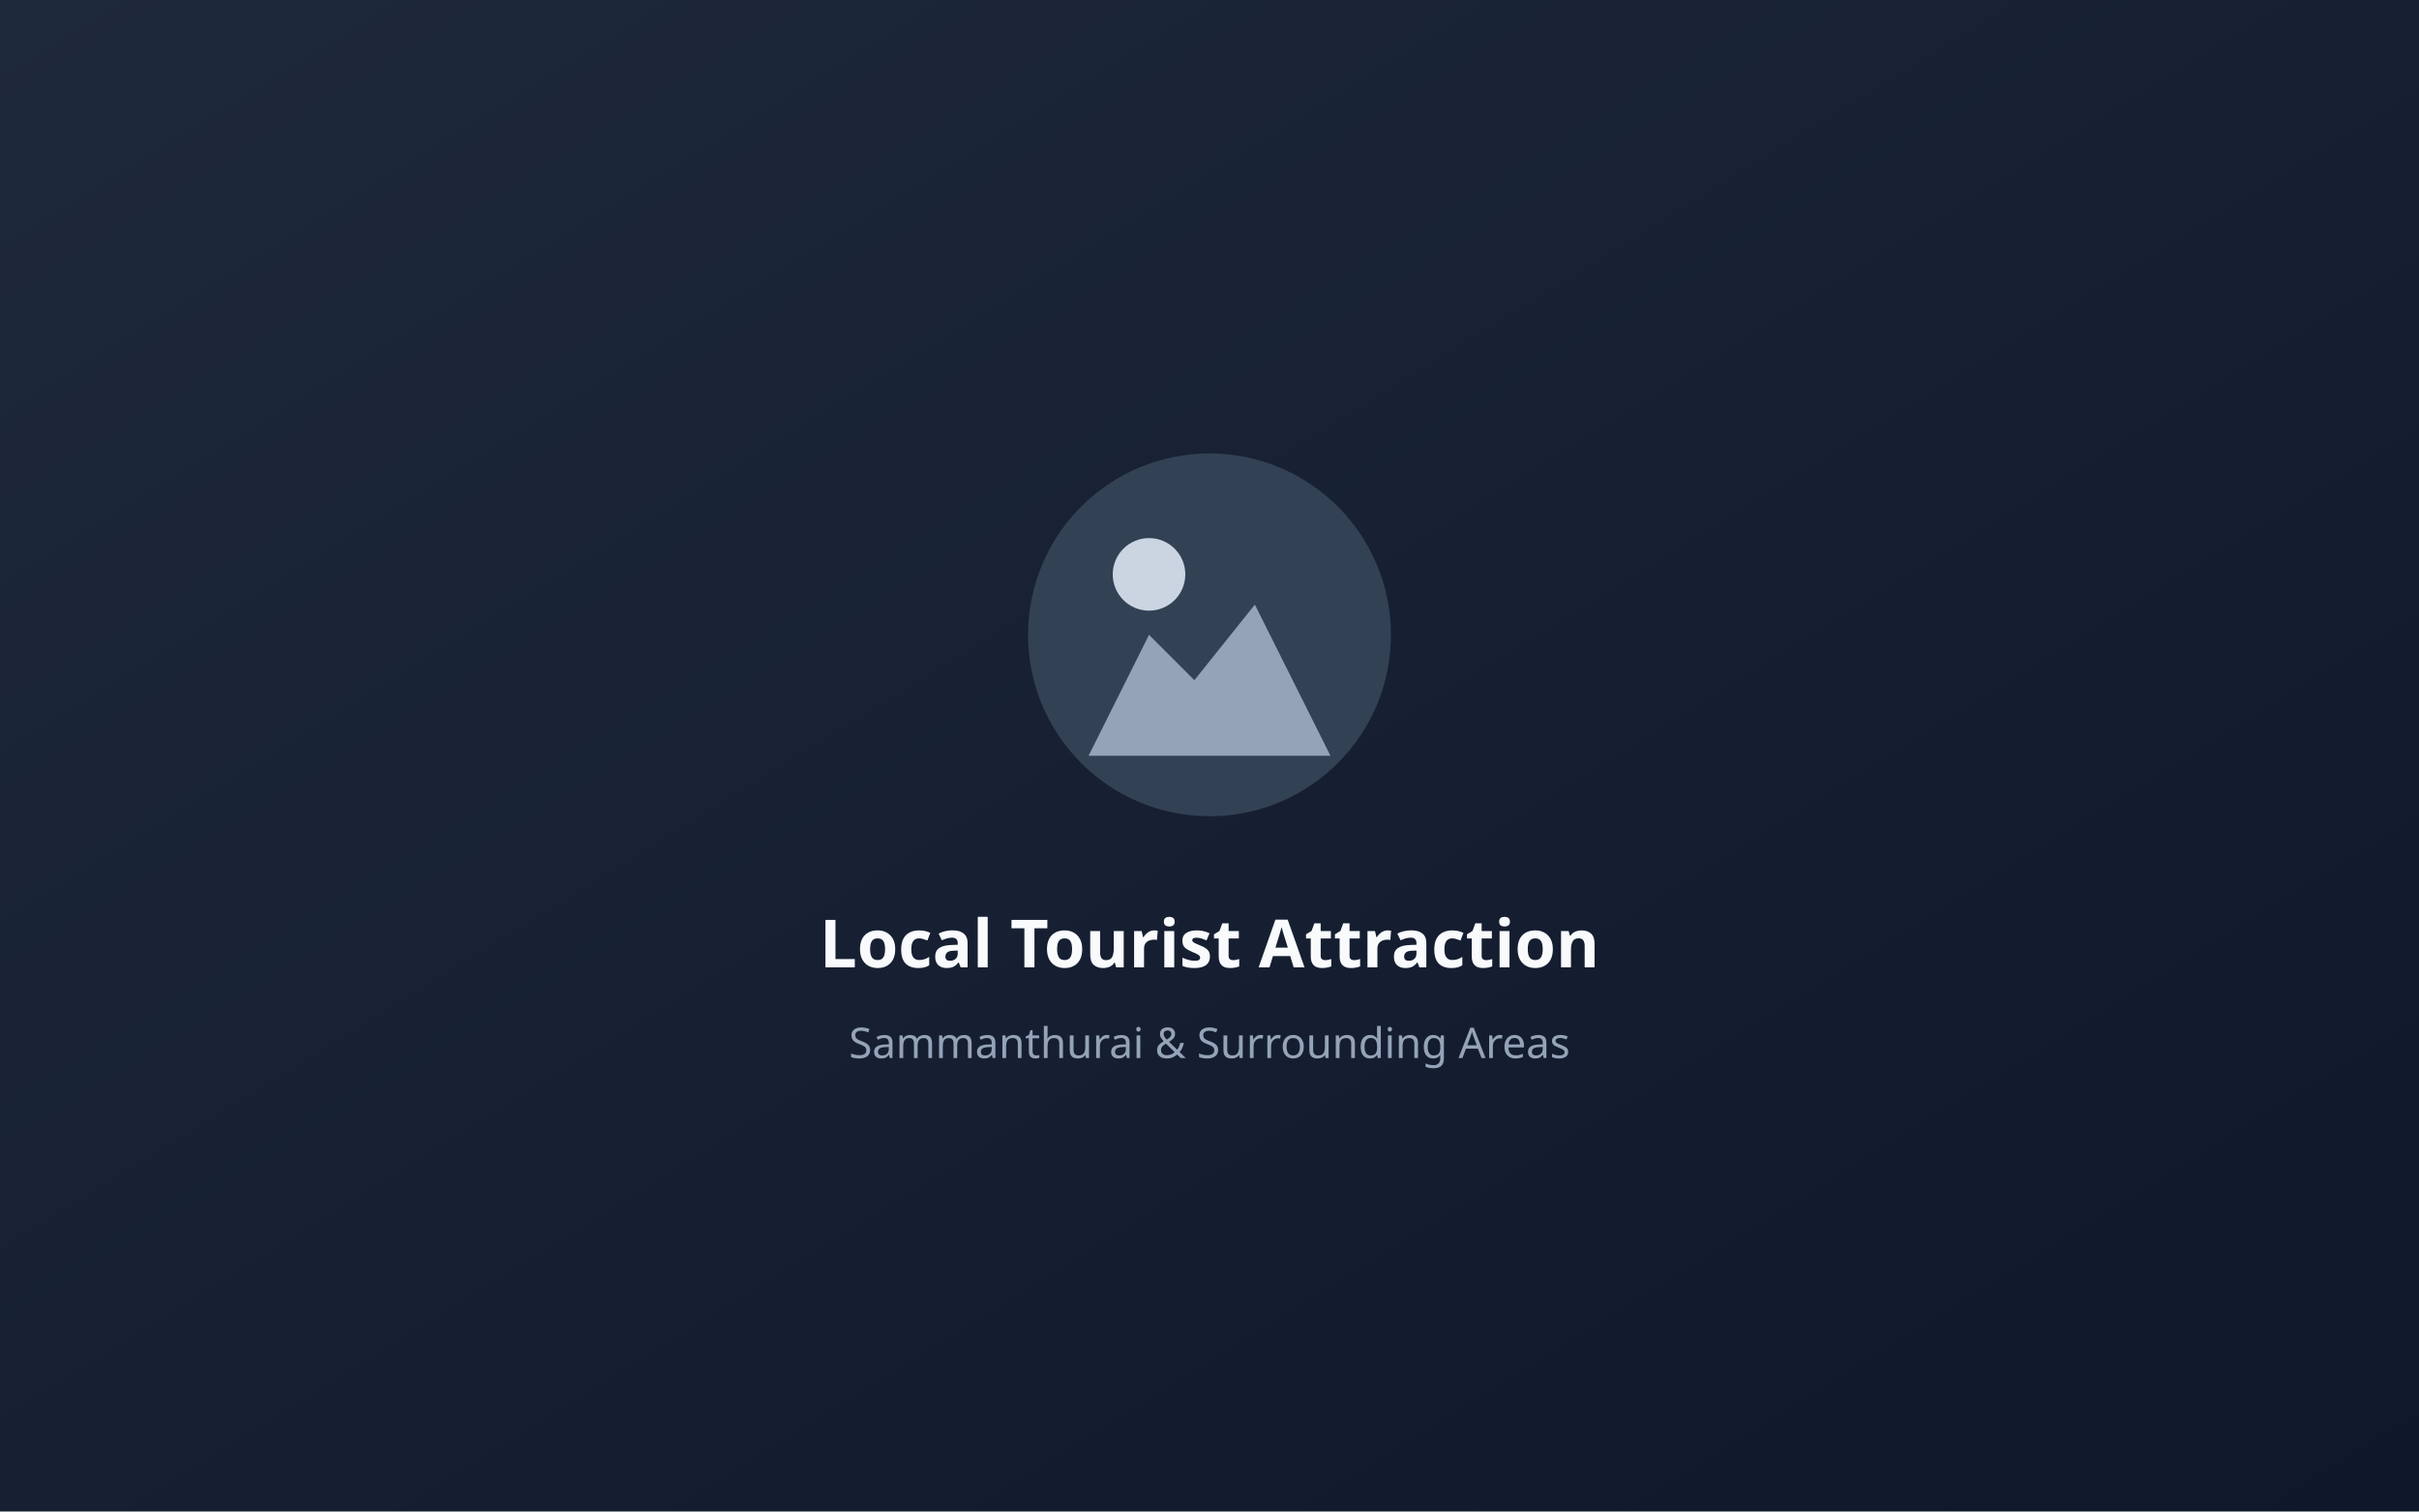
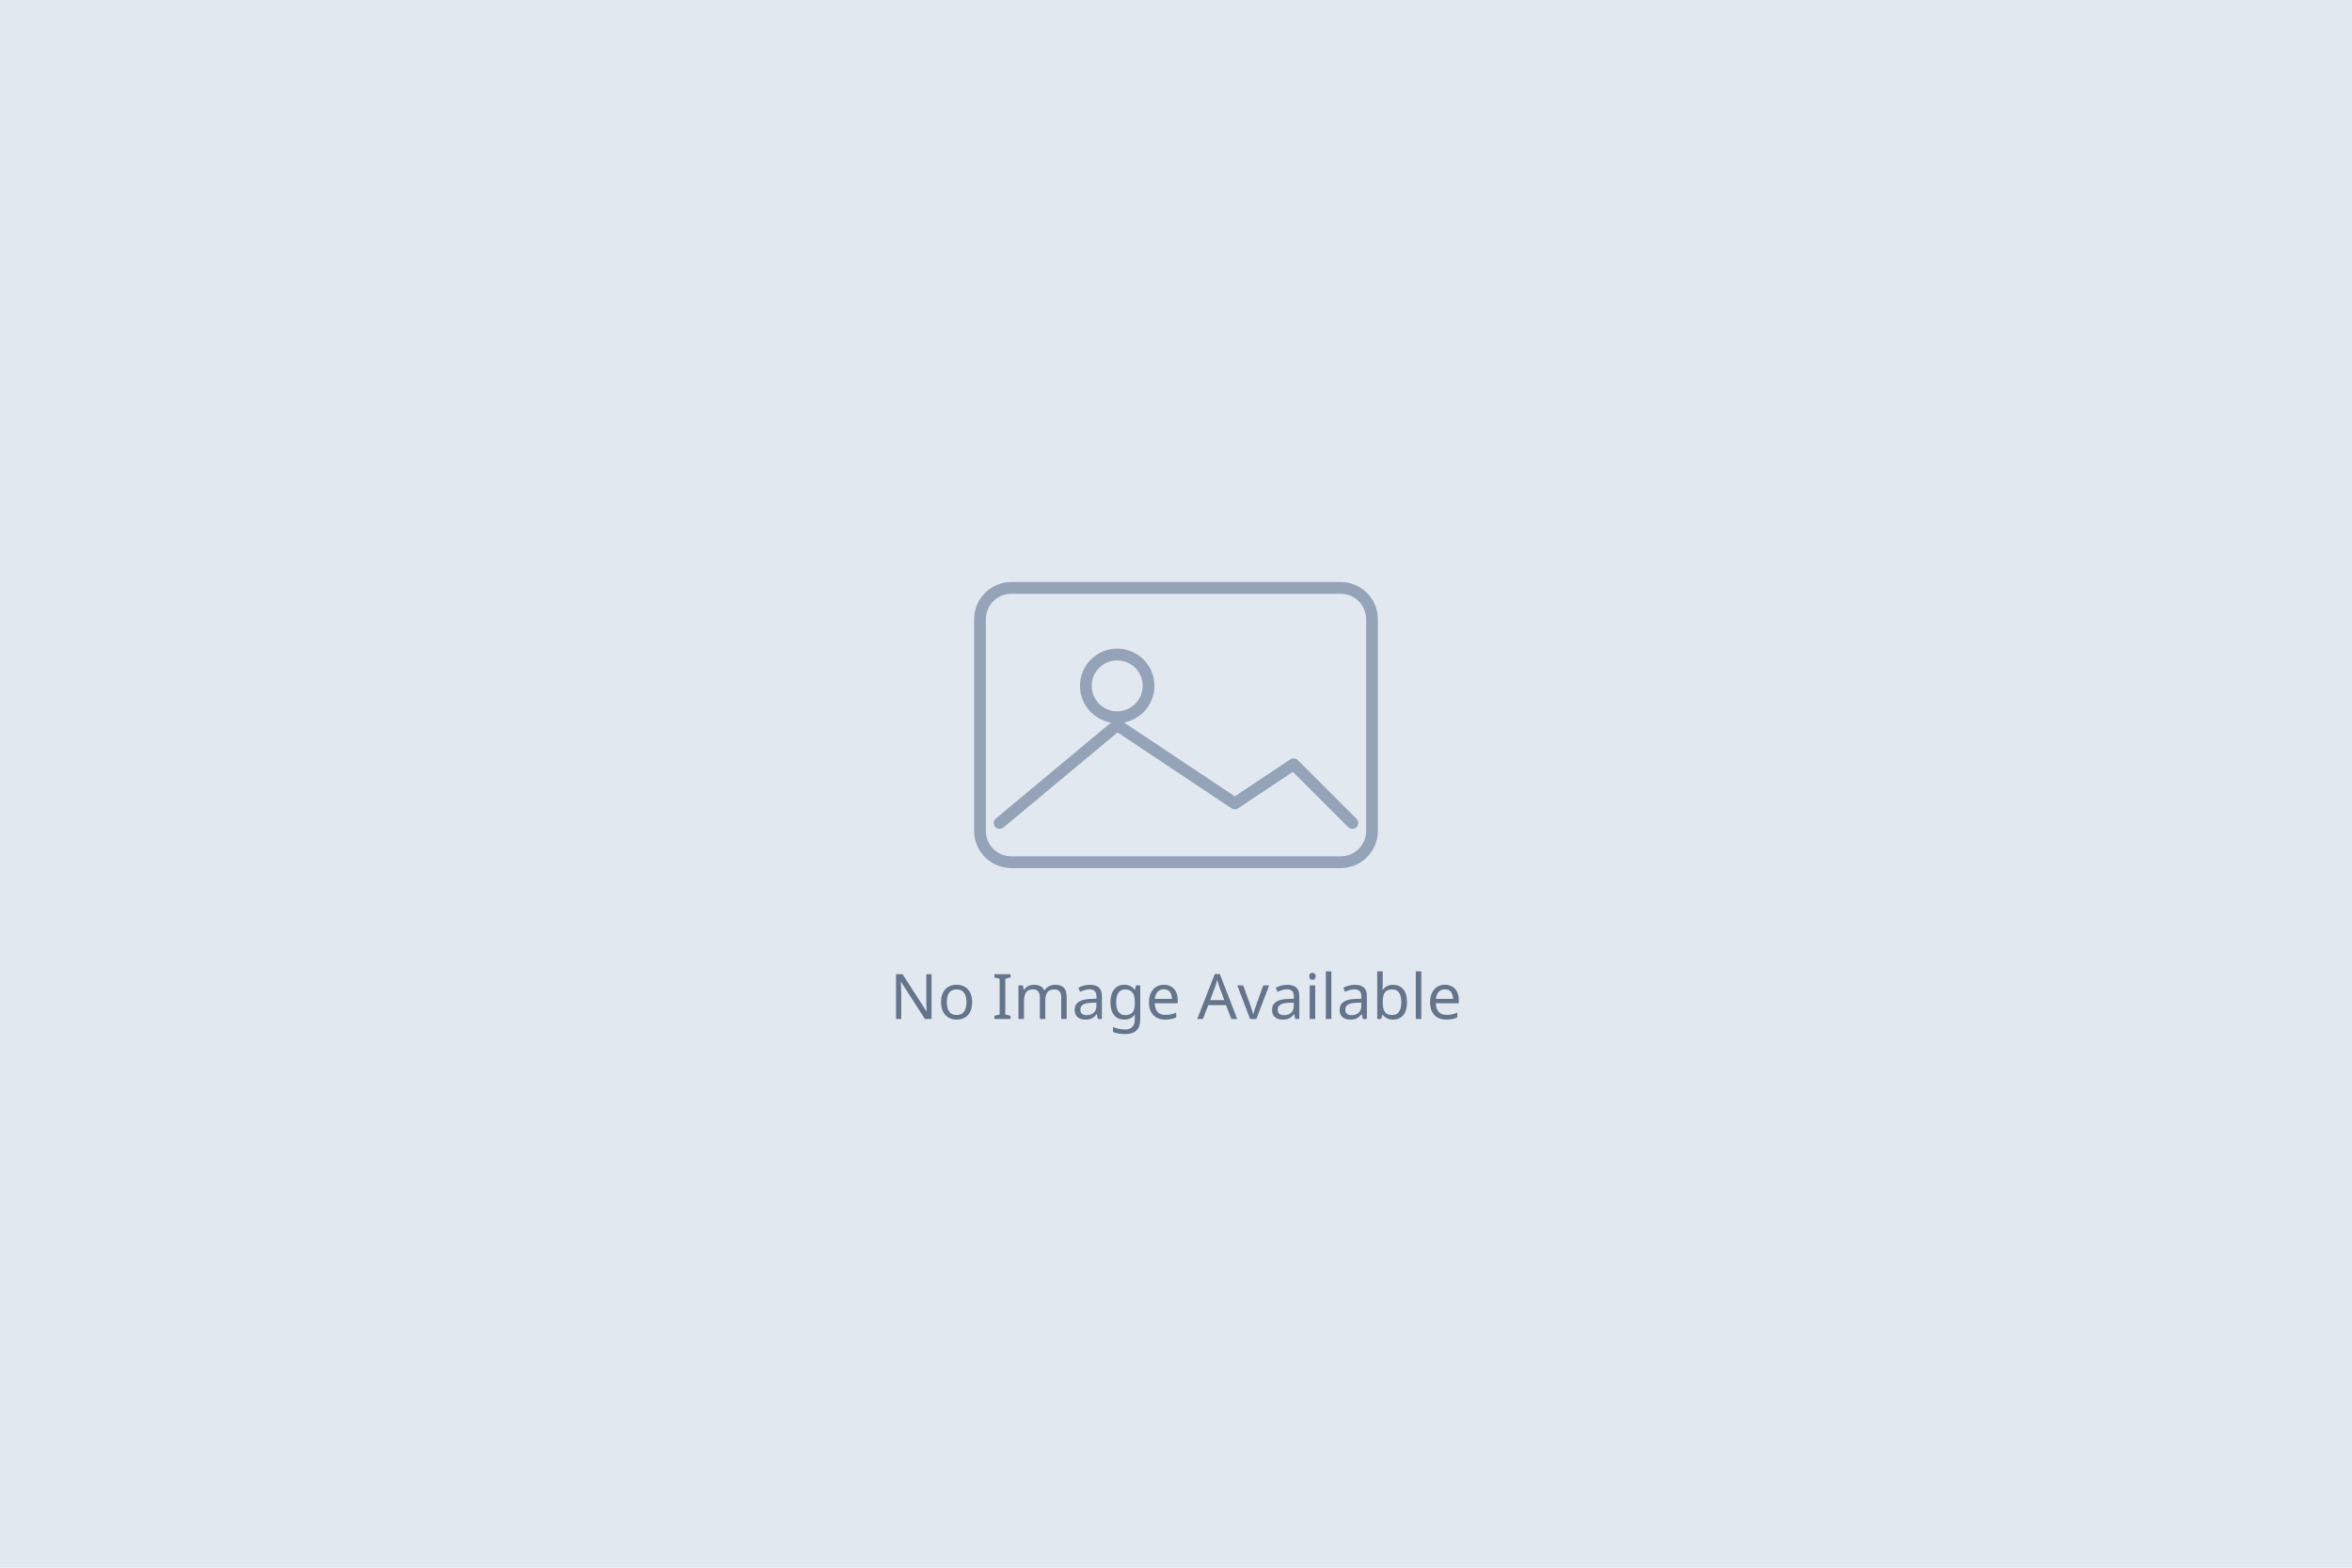
- <svg xmlns="http://www.w3.org/2000/svg" viewBox="0 0 800 500" width="100%" height="100%">
-   <defs>
-     <linearGradient id="placeholderGrad" x1="0%" y1="0%" x2="100%" y2="100%">
-       <stop offset="0%" stop-color="#1e293b" />
-       <stop offset="100%" stop-color="#0f172a" />
-     </linearGradient>
-   </defs>
-   <rect width="800" height="500" fill="url(#placeholderGrad)" />
-   <circle cx="400" cy="210" r="60" fill="#334155" />
-   <path d="M 360,250 L 440,250 L 415,200 L 395,225 L 380,210 Z" fill="#94a3b8" />
-   <circle cx="380" cy="190" r="12" fill="#cbd5e1" />
-   <text x="400" y="320" fill="#f8fafc" font-family="system-ui, sans-serif" font-weight="700" font-size="22" text-anchor="middle">Local Tourist Attraction</text>
-   <text x="400" y="350" fill="#94a3b8" font-family="system-ui, sans-serif" font-weight="500" font-size="14" text-anchor="middle">Sammanthurai &amp; Surrounding Areas</text>
+ <svg xmlns="http://www.w3.org/2000/svg" width="600" height="400" viewBox="0 0 600 400" fill="#f1f5f9">
+   <rect width="600" height="400" fill="#e2e8f0" />
+   <g transform="translate(250, 150)" fill="none" stroke="#94a3b8" stroke-width="3" stroke-linecap="round" stroke-linejoin="round">
+     <rect x="0" y="0" width="100" height="70" rx="8" />
+     <circle cx="35" cy="25" r="8" />
+     <path d="M5 60 L35 35 L65 55 L80 45 L95 60" />
+   </g>
+   <text x="300" y="260" font-family="system-ui, sans-serif" font-size="16" fill="#64748b" text-anchor="middle">No Image Available</text>
</svg>
